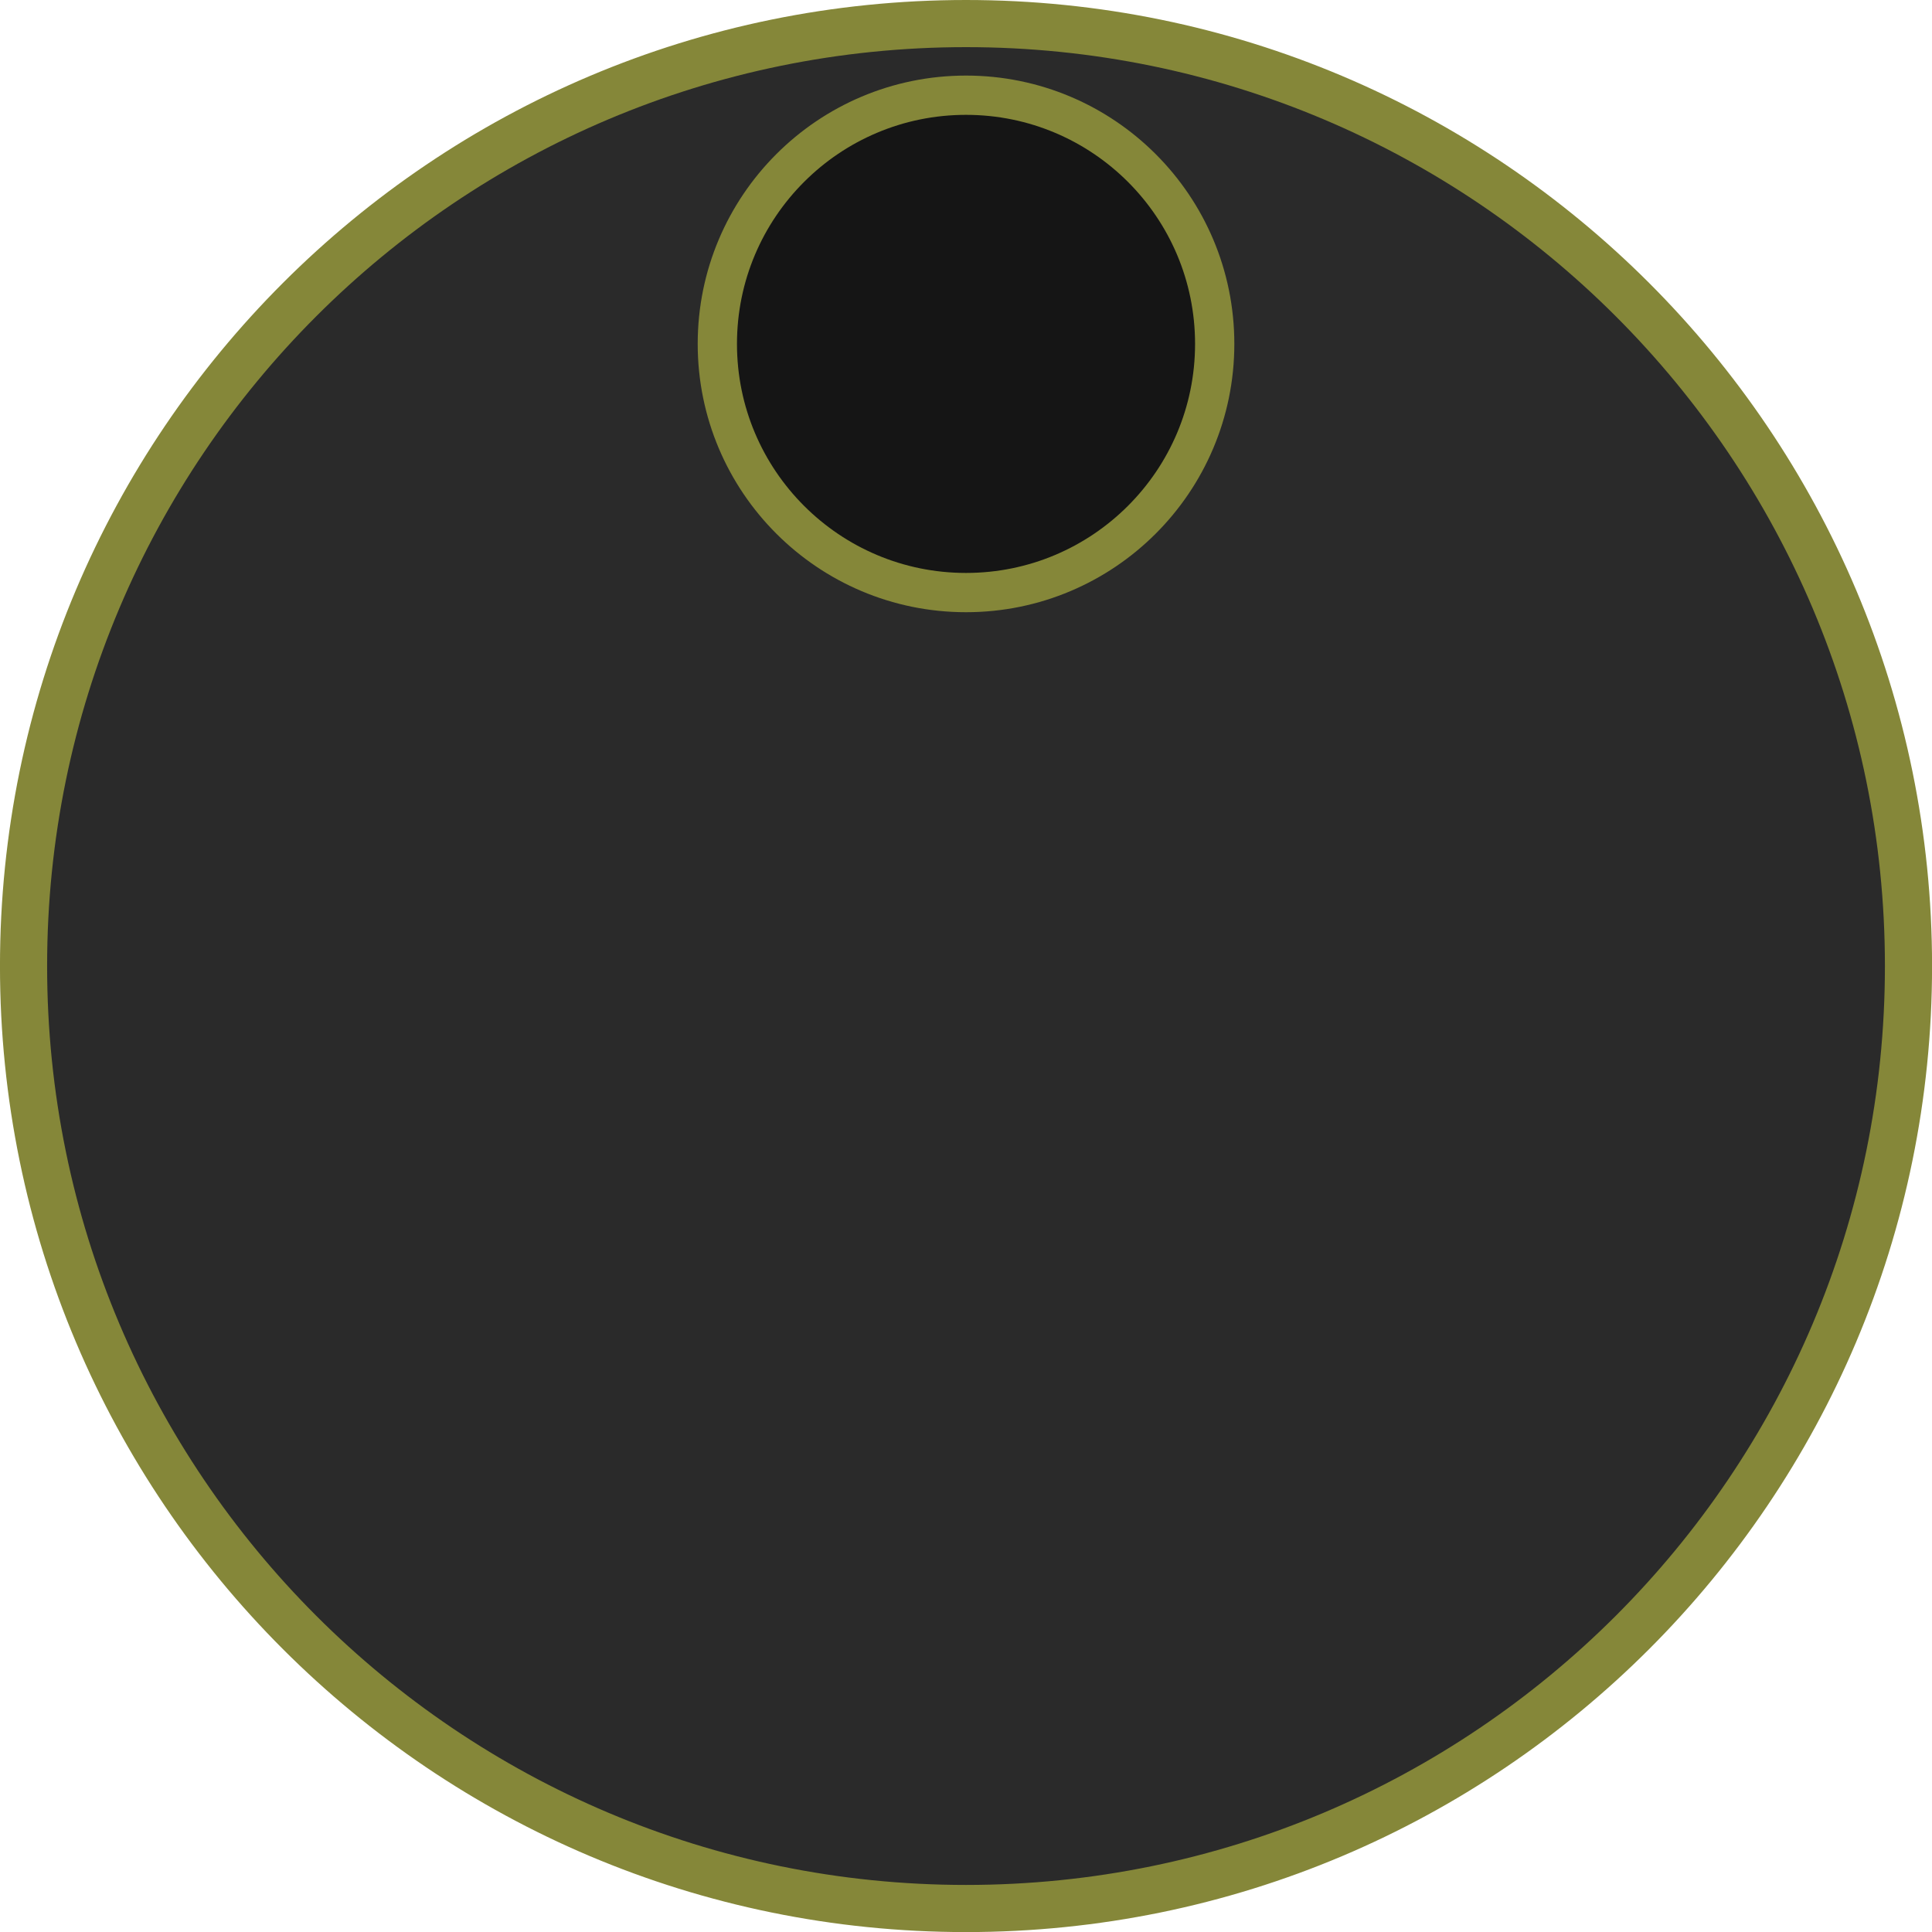
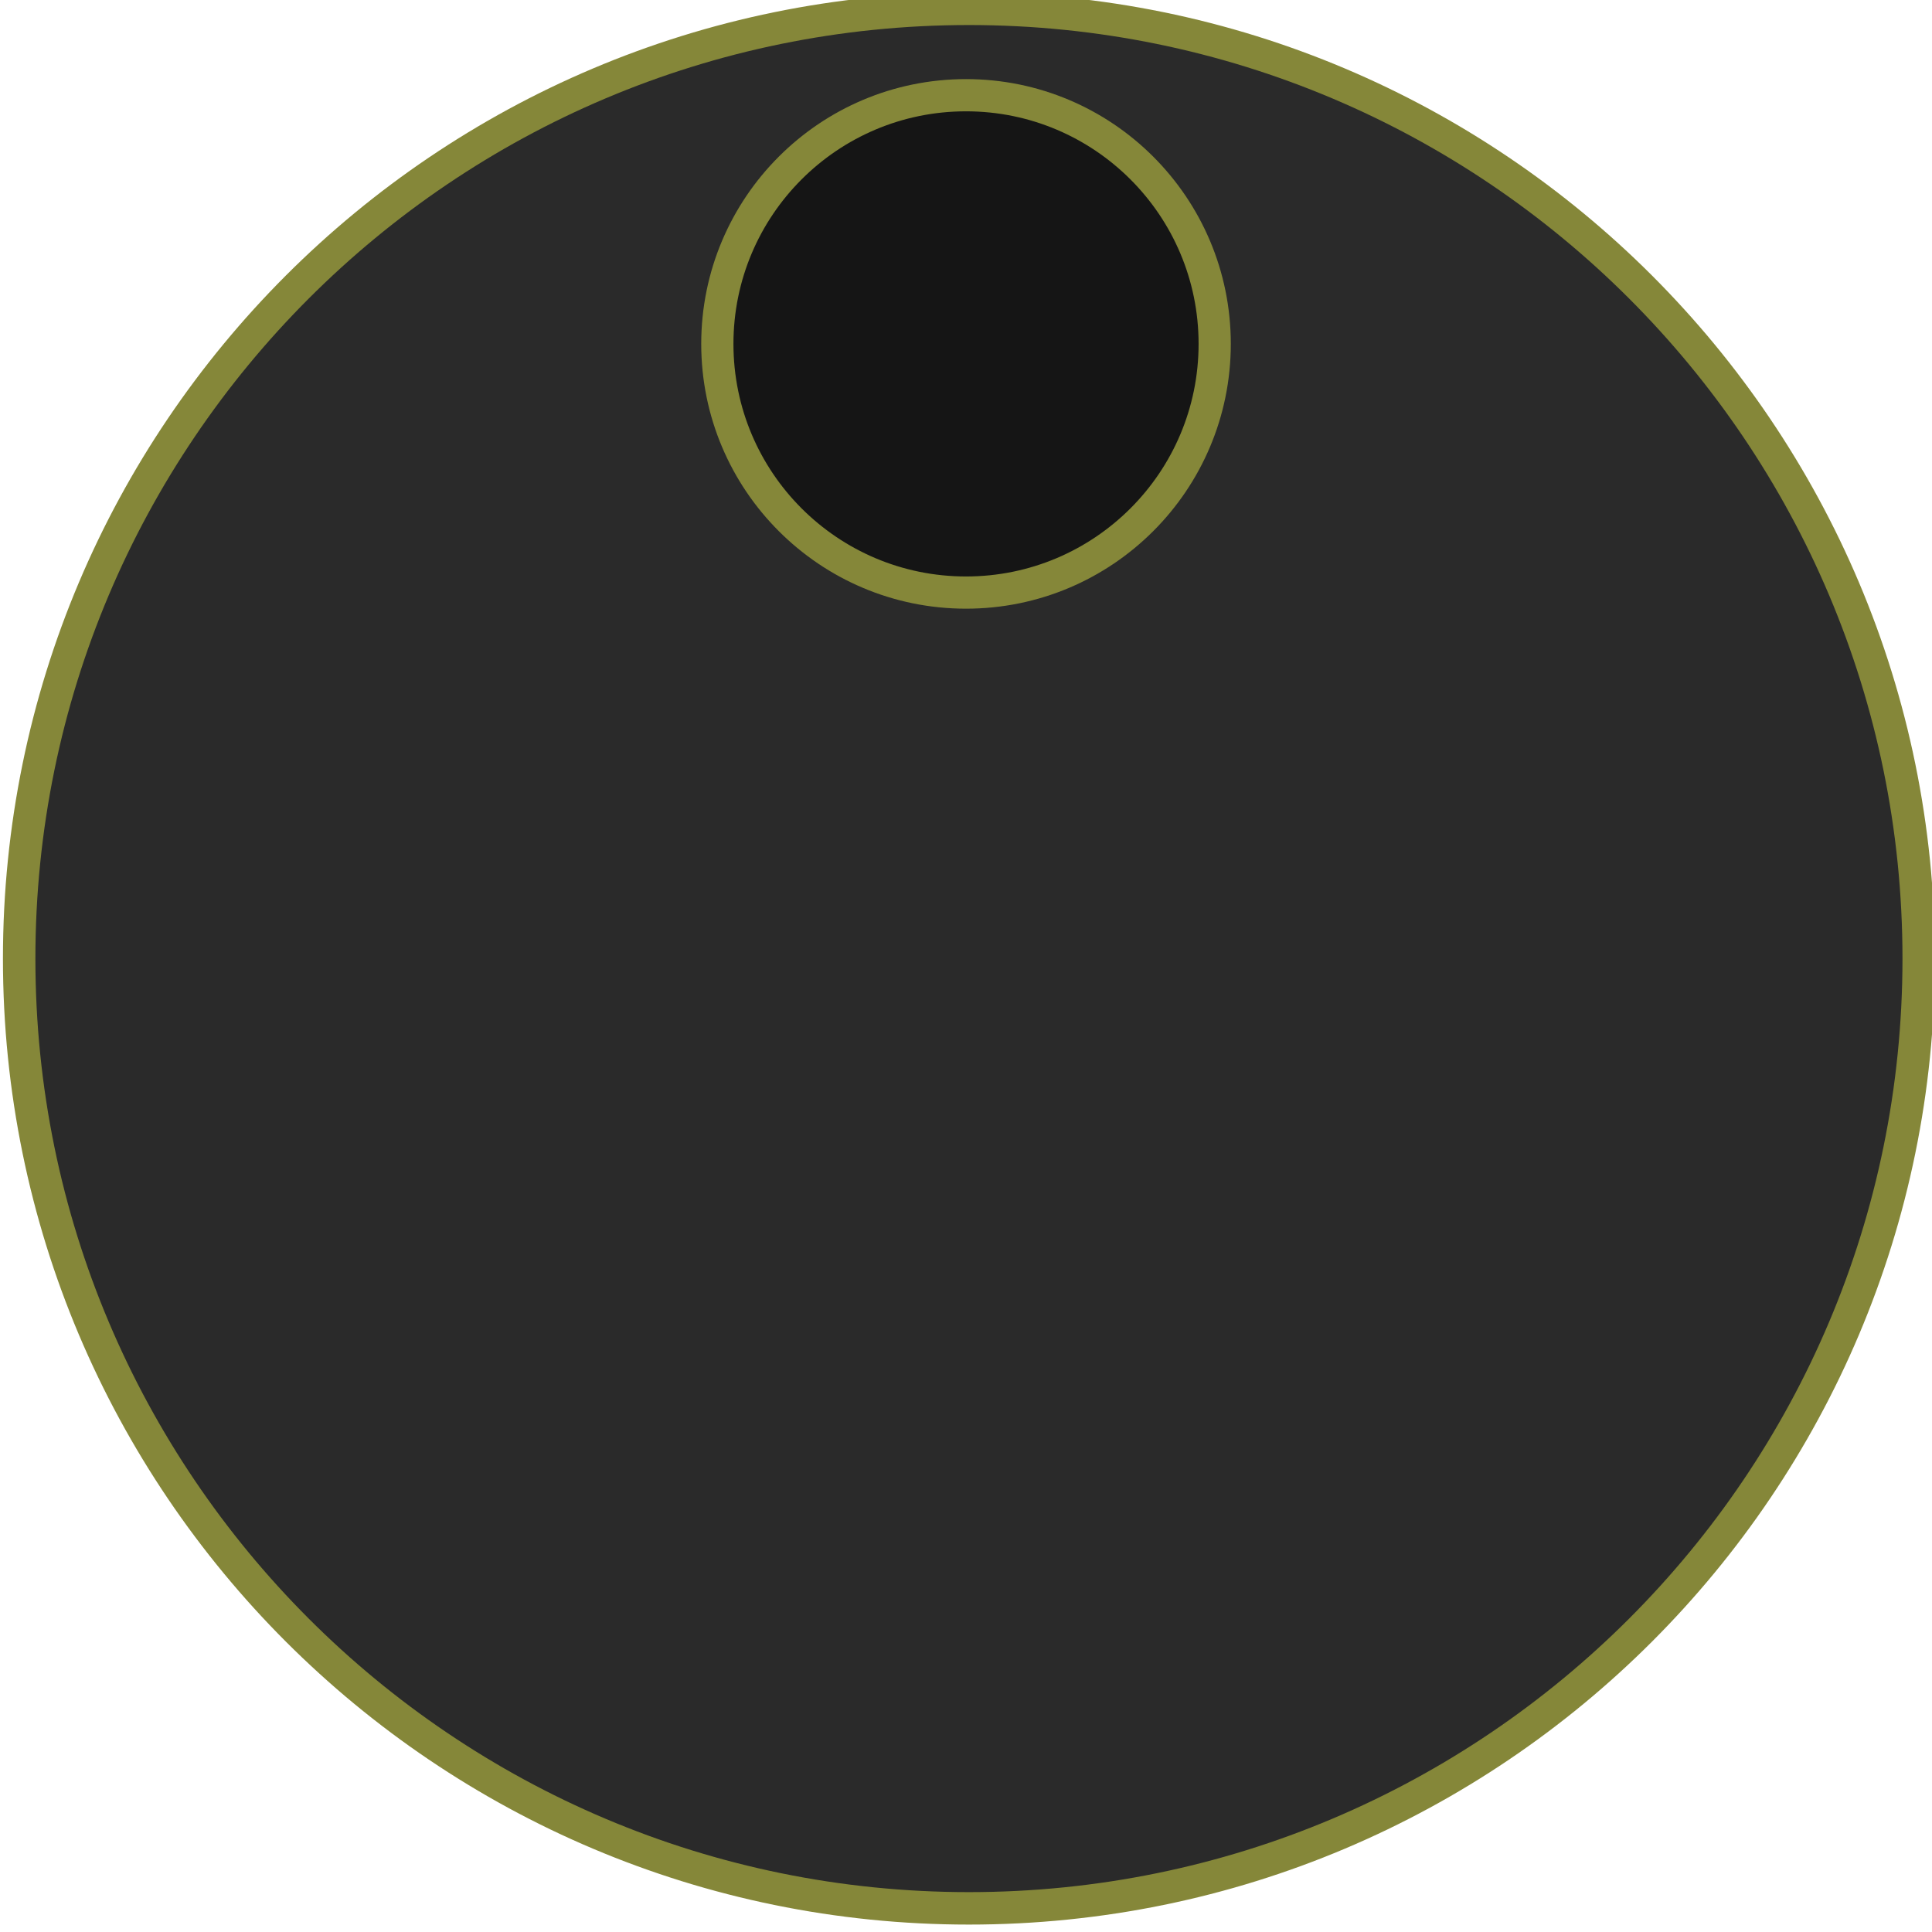
<svg xmlns="http://www.w3.org/2000/svg" width="90" height="90" viewBox="0 0 23.812 23.812" version="1.1" id="svg826">
  <defs id="defs820" />
  <g id="layer1" transform="translate(-0.0147768,-273.2085)">
-     <circle style="opacity:1;fill:#2a2a2a;fill-opacity:1;stroke:#858739;stroke-width:0.581;stroke-linecap:square;stroke-linejoin:round;stroke-miterlimit:4;stroke-dasharray:none;stroke-dashoffset:0;stroke-opacity:1;paint-order:markers fill stroke" id="path5084" cx="11.921" cy="285.115" r="11.616" />
-     <circle style="opacity:1;fill:#151515;fill-opacity:1;fill-rule:nonzero;stroke:#858739;stroke-width:0.484;stroke-linecap:round;stroke-miterlimit:4;stroke-dasharray:none;stroke-opacity:1" id="path819" cx="11.921" cy="277.447" r="3.065" />
+     <ellipse style="opacity:1;fill:#2a2a2a;fill-opacity:1;stroke:#858739;stroke-width:0.4;stroke-linecap:square;stroke-linejoin:round;stroke-miterlimit:4;stroke-dasharray:none;stroke-dashoffset:0;stroke-opacity:1;paint-order:markers fill stroke" id="path5084" cx="11.957" cy="285.023" rx="11.706" ry="11.706" />
+     <circle style="opacity:1;fill:#151515;fill-opacity:1;fill-rule:nonzero;stroke:#858739;stroke-width:0.397;stroke-linecap:round;stroke-miterlimit:4;stroke-dasharray:none;stroke-opacity:1" id="path819" cx="11.921" cy="277.447" r="3.065" />
  </g>
</svg>
